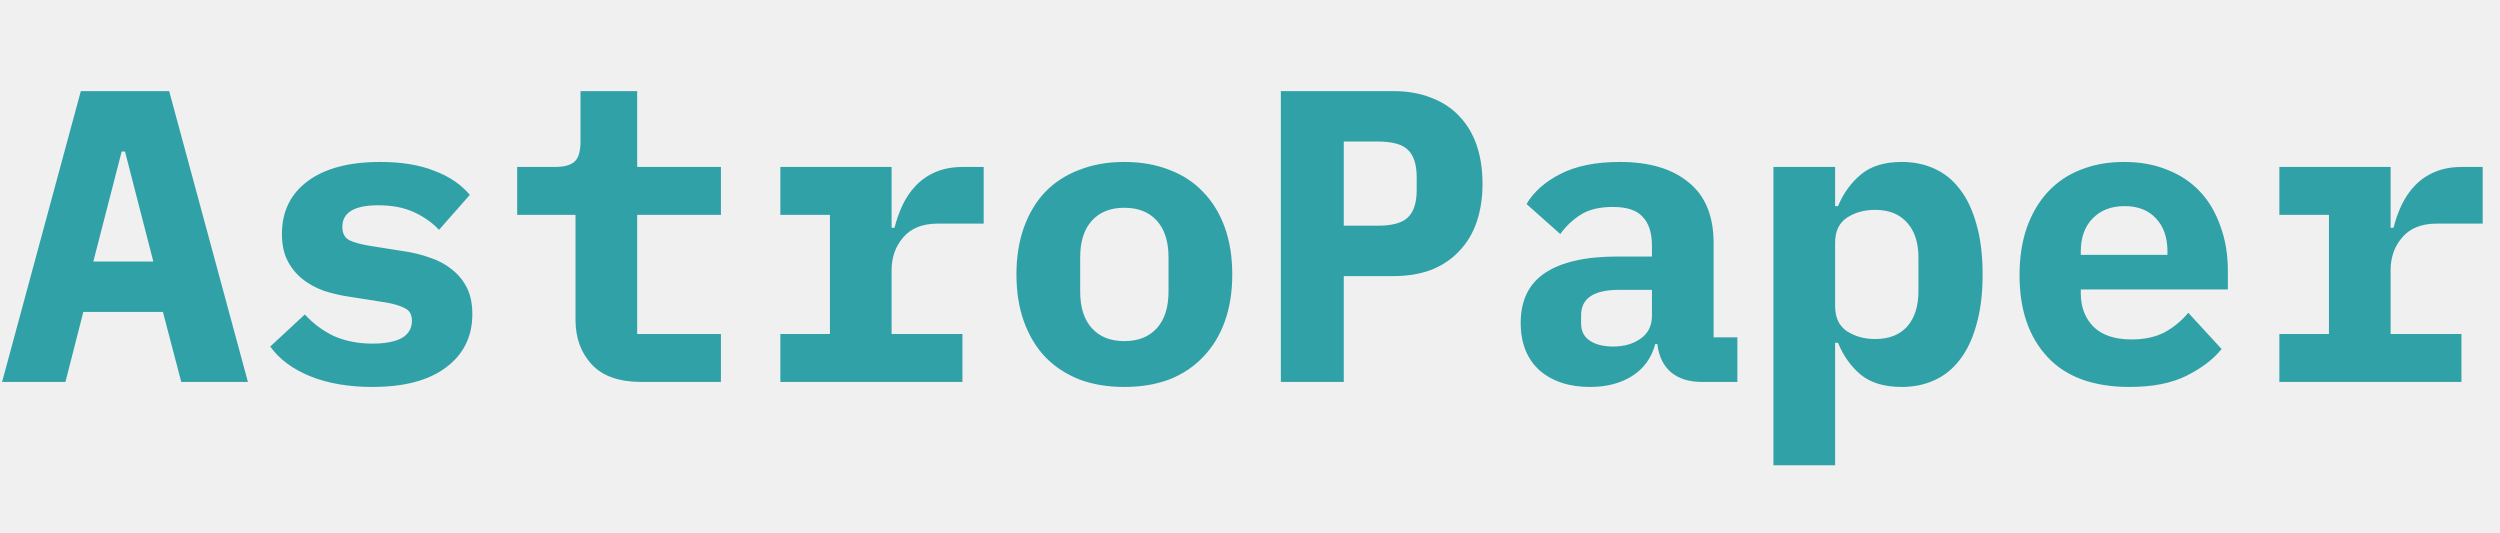
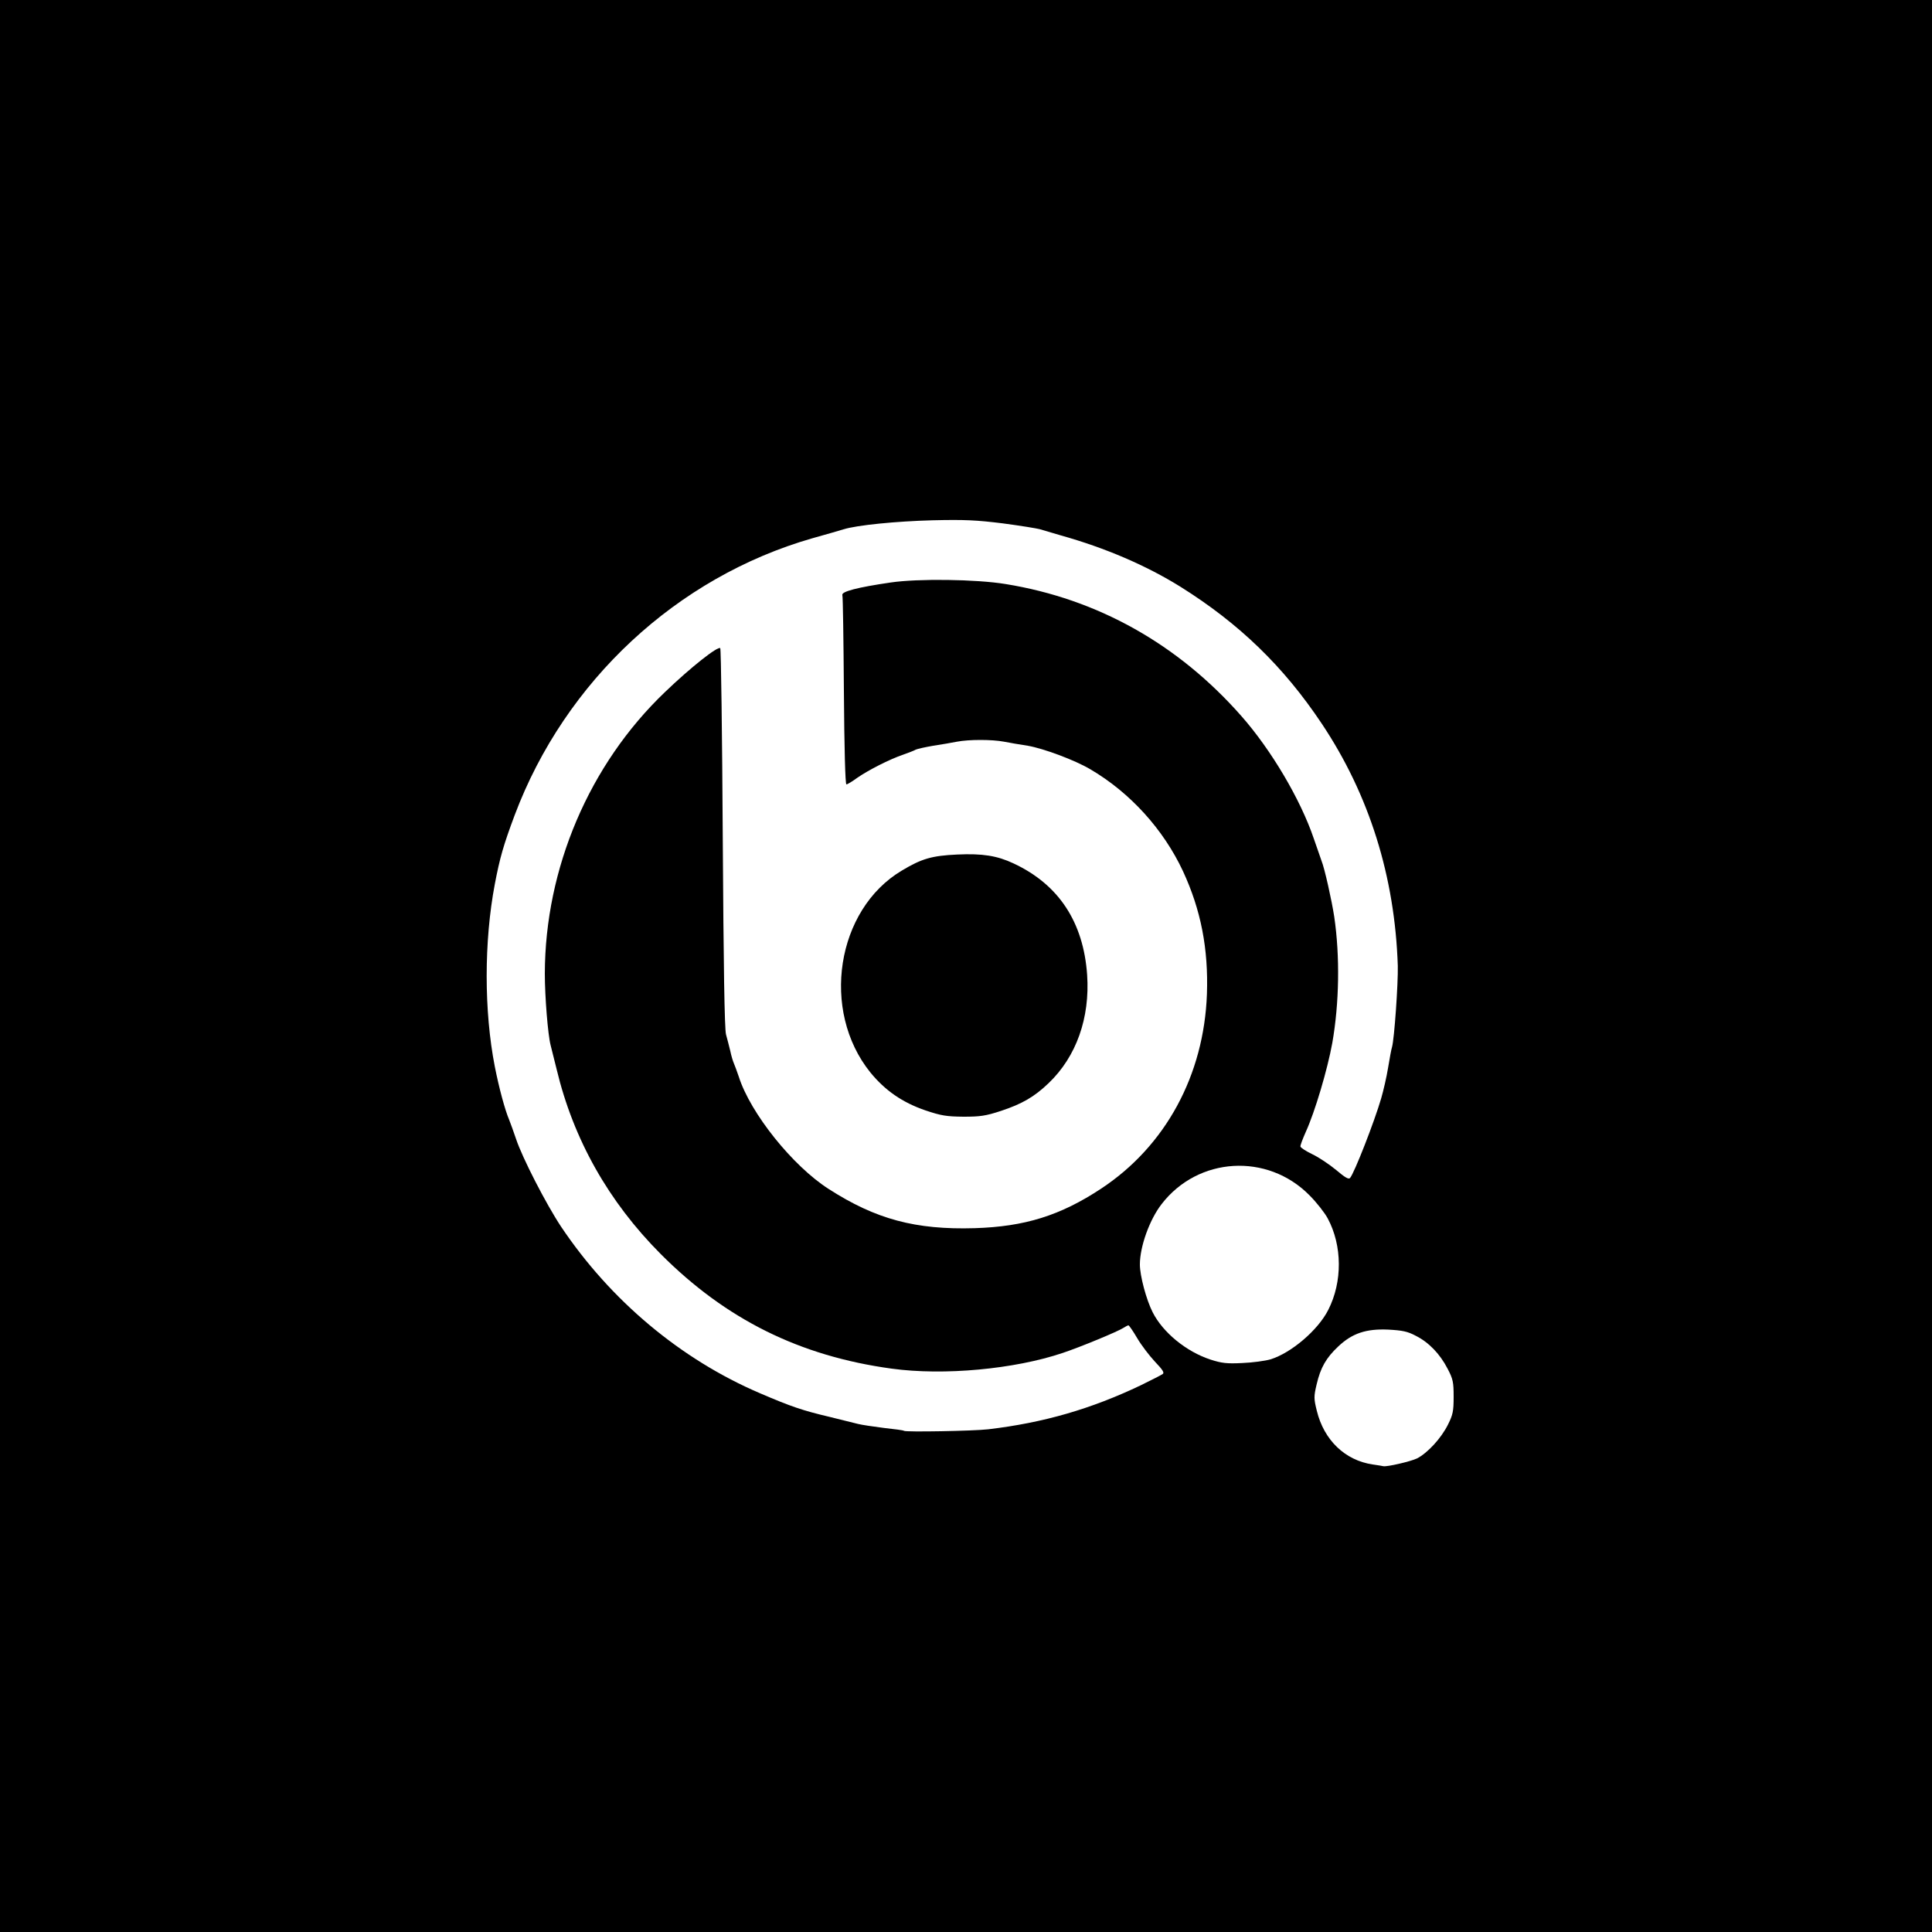
- <svg xmlns="http://www.w3.org/2000/svg" width="216" height="46" viewBox="0 0 216 46" fill="none">
-   <g clip-path="url(#clip0_1954_681)">
-     <path d="M15.66 33L14.076 26.952H7.2L5.652 33H0.18L6.984 7.872H14.616L21.42 33H15.66ZM10.8 13.092H10.512L8.064 22.596H13.248L10.8 13.092ZM32.17 33.432C30.106 33.432 28.306 33.12 26.77 32.496C25.258 31.872 24.118 31.02 23.35 29.94L26.338 27.168C27.058 27.96 27.898 28.584 28.858 29.04C29.842 29.472 30.958 29.688 32.206 29.688C33.262 29.688 34.09 29.532 34.69 29.22C35.29 28.884 35.59 28.38 35.59 27.708C35.59 27.18 35.386 26.82 34.978 26.628C34.57 26.412 34.006 26.244 33.286 26.124L30.298 25.656C29.458 25.536 28.678 25.356 27.958 25.116C27.238 24.852 26.614 24.504 26.086 24.072C25.558 23.64 25.138 23.112 24.826 22.488C24.514 21.864 24.358 21.108 24.358 20.22C24.358 18.276 25.102 16.752 26.59 15.648C28.078 14.544 30.166 13.992 32.854 13.992C34.678 13.992 36.226 14.244 37.498 14.748C38.794 15.228 39.826 15.924 40.594 16.836L37.93 19.86C37.378 19.26 36.67 18.756 35.806 18.348C34.942 17.94 33.898 17.736 32.674 17.736C30.61 17.736 29.578 18.36 29.578 19.608C29.578 20.16 29.782 20.544 30.19 20.76C30.598 20.952 31.162 21.108 31.882 21.228L34.834 21.696C35.674 21.816 36.454 22.008 37.174 22.272C37.894 22.512 38.518 22.848 39.046 23.28C39.598 23.712 40.03 24.24 40.342 24.864C40.654 25.488 40.81 26.244 40.81 27.132C40.81 29.076 40.054 30.612 38.542 31.74C37.054 32.868 34.93 33.432 32.17 33.432ZM55.412 33C53.492 33 52.064 32.496 51.128 31.488C50.192 30.48 49.724 29.196 49.724 27.636V18.564H44.684V14.424H47.96C48.752 14.424 49.316 14.268 49.652 13.956C49.988 13.644 50.156 13.068 50.156 12.228V7.872H55.052V14.424H62.288V18.564H55.052V28.86H62.288V33H55.412ZM67.422 28.86H71.706V18.564H67.422V14.424H77.034V19.68H77.286C77.454 19.008 77.682 18.36 77.97 17.736C78.282 17.088 78.666 16.524 79.122 16.044C79.602 15.54 80.178 15.144 80.85 14.856C81.522 14.568 82.314 14.424 83.226 14.424H84.99V19.32H81.03C79.71 19.32 78.714 19.716 78.042 20.508C77.37 21.276 77.034 22.224 77.034 23.352V28.86H83.154V33H67.422V28.86ZM97.144 33.432C95.704 33.432 94.408 33.216 93.256 32.784C92.104 32.328 91.12 31.68 90.304 30.84C89.512 30 88.9 28.98 88.468 27.78C88.036 26.58 87.82 25.224 87.82 23.712C87.82 22.2 88.036 20.844 88.468 19.644C88.9 18.444 89.512 17.424 90.304 16.584C91.12 15.744 92.104 15.108 93.256 14.676C94.408 14.22 95.704 13.992 97.144 13.992C98.584 13.992 99.88 14.22 101.032 14.676C102.184 15.108 103.156 15.744 103.948 16.584C104.764 17.424 105.388 18.444 105.82 19.644C106.252 20.844 106.468 22.2 106.468 23.712C106.468 25.224 106.252 26.58 105.82 27.78C105.388 28.98 104.764 30 103.948 30.84C103.156 31.68 102.184 32.328 101.032 32.784C99.88 33.216 98.584 33.432 97.144 33.432ZM97.144 29.472C98.344 29.472 99.28 29.1 99.952 28.356C100.624 27.612 100.96 26.556 100.96 25.188V22.236C100.96 20.868 100.624 19.812 99.952 19.068C99.28 18.324 98.344 17.952 97.144 17.952C95.944 17.952 95.008 18.324 94.336 19.068C93.664 19.812 93.328 20.868 93.328 22.236V25.188C93.328 26.556 93.664 27.612 94.336 28.356C95.008 29.1 95.944 29.472 97.144 29.472ZM110.666 33V7.872H120.386C121.61 7.872 122.702 8.064 123.662 8.448C124.622 8.808 125.426 9.336 126.074 10.032C126.746 10.728 127.25 11.568 127.586 12.552C127.922 13.536 128.09 14.64 128.09 15.864C128.09 17.088 127.922 18.192 127.586 19.176C127.25 20.16 126.746 21 126.074 21.696C125.426 22.392 124.622 22.932 123.662 23.316C122.702 23.676 121.61 23.856 120.386 23.856H116.102V33H110.666ZM116.102 19.5H119.018C120.29 19.5 121.166 19.26 121.646 18.78C122.15 18.3 122.402 17.508 122.402 16.404V15.324C122.402 14.22 122.15 13.428 121.646 12.948C121.166 12.468 120.29 12.228 119.018 12.228H116.102V19.5ZM147.048 33C145.944 33 145.056 32.724 144.384 32.172C143.712 31.596 143.316 30.78 143.196 29.724H143.016C142.68 30.948 142.008 31.872 141 32.496C140.016 33.12 138.804 33.432 137.364 33.432C135.564 33.432 134.112 32.952 133.008 31.992C131.928 31.008 131.388 29.64 131.388 27.888C131.388 25.944 132.096 24.504 133.512 23.568C134.928 22.632 137.004 22.164 139.74 22.164H142.728V21.228C142.728 20.124 142.464 19.296 141.936 18.744C141.432 18.168 140.568 17.88 139.344 17.88C138.216 17.88 137.304 18.096 136.608 18.528C135.912 18.96 135.312 19.524 134.808 20.22L131.892 17.628C132.516 16.572 133.488 15.708 134.808 15.036C136.152 14.34 137.868 13.992 139.956 13.992C142.5 13.992 144.48 14.58 145.896 15.756C147.336 16.908 148.056 18.66 148.056 21.012V29.148H150.108V33H147.048ZM139.38 29.94C140.316 29.94 141.108 29.712 141.756 29.256C142.404 28.8 142.728 28.14 142.728 27.276V25.044H139.884C137.7 25.044 136.608 25.776 136.608 27.24V27.96C136.608 28.608 136.86 29.1 137.364 29.436C137.868 29.772 138.54 29.94 139.38 29.94ZM153.226 14.424H158.554V17.808H158.806C159.262 16.704 159.922 15.792 160.786 15.072C161.65 14.352 162.826 13.992 164.314 13.992C165.346 13.992 166.282 14.184 167.122 14.568C167.986 14.952 168.718 15.54 169.318 16.332C169.942 17.124 170.422 18.132 170.758 19.356C171.118 20.58 171.298 22.032 171.298 23.712C171.298 25.392 171.118 26.844 170.758 28.068C170.422 29.292 169.942 30.3 169.318 31.092C168.718 31.884 167.986 32.472 167.122 32.856C166.282 33.24 165.346 33.432 164.314 33.432C162.826 33.432 161.65 33.084 160.786 32.388C159.922 31.668 159.262 30.744 158.806 29.616H158.554V40.2H153.226V14.424ZM162.01 29.292C163.21 29.292 164.134 28.932 164.782 28.212C165.43 27.468 165.754 26.448 165.754 25.152V22.272C165.754 20.976 165.43 19.968 164.782 19.248C164.134 18.504 163.21 18.132 162.01 18.132C161.074 18.132 160.258 18.36 159.562 18.816C158.89 19.272 158.554 19.992 158.554 20.976V26.448C158.554 27.432 158.89 28.152 159.562 28.608C160.258 29.064 161.074 29.292 162.01 29.292ZM183.992 33.432C180.872 33.432 178.508 32.568 176.9 30.84C175.292 29.112 174.488 26.76 174.488 23.784C174.488 22.272 174.692 20.916 175.1 19.716C175.532 18.492 176.132 17.46 176.9 16.62C177.692 15.756 178.64 15.108 179.744 14.676C180.872 14.22 182.132 13.992 183.524 13.992C184.916 13.992 186.164 14.22 187.268 14.676C188.372 15.108 189.308 15.732 190.076 16.548C190.844 17.364 191.432 18.36 191.84 19.536C192.272 20.688 192.488 21.984 192.488 23.424V25.008H179.78V25.332C179.78 26.532 180.152 27.504 180.896 28.248C181.64 28.968 182.732 29.328 184.172 29.328C185.276 29.328 186.224 29.124 187.016 28.716C187.808 28.284 188.492 27.72 189.068 27.024L191.948 30.156C191.228 31.044 190.22 31.812 188.924 32.46C187.628 33.108 185.984 33.432 183.992 33.432ZM183.56 17.808C182.408 17.808 181.484 18.168 180.788 18.888C180.116 19.584 179.78 20.532 179.78 21.732V22.02H187.268V21.732C187.268 20.508 186.932 19.548 186.26 18.852C185.612 18.156 184.712 17.808 183.56 17.808ZM196.937 28.86H201.221V18.564H196.937V14.424H206.549V19.68H206.801C206.969 19.008 207.197 18.36 207.485 17.736C207.797 17.088 208.181 16.524 208.637 16.044C209.117 15.54 209.693 15.144 210.365 14.856C211.037 14.568 211.829 14.424 212.741 14.424H214.505V19.32H210.545C209.225 19.32 208.229 19.716 207.557 20.508C206.885 21.276 206.549 22.224 206.549 23.352V28.86H212.669V33H196.937V28.86Z" fill="#31A1A8" />
+ <svg xmlns="http://www.w3.org/2000/svg" version="1.0" width="500px" height="500px" viewBox="0 0 500 500" preserveAspectRatio="xMidYMid meet">
+   <g fill="#000000">
+     <path d="M0 250 l0 -250 250 0 250 0 0 250 0 250 -250 0 -250 0 0 -250z m365 126.05 c2.95 -1.50 6.45 -5.30 8.25 -8.90 1.95 -4.05 1.95 -7.35 -0.10 -11.40 -5.50 -10.85 -17.25 -13.45 -25.50 -5.60 -7.20 6.80 -7.25 15.80 -0.05 22.85 3.45 3.40 6.55 4.55 11.40 4.35 2.65 -0.15 4.40 -0.50 6 -1.30z m-113.25 -7.55 c8.55 -0.65 10.80 -1.05 21.80 -3.90 6.15 -1.60 12.25 -3.85 19.85 -7.40 l4.65 -2.15 -2.60 -3.40 c-1.40 -1.85 -2.80 -3.90 -3.10 -4.50 -0.30 -0.65 -0.75 -1.15 -1.10 -1.15 -0.30 0 -2.60 0.85 -5.05 1.90 -13.90 6 -26.75 8.60 -42.65 8.60 -23.45 0 -44 -6.65 -62.55 -20.20 -7.10 -5.20 -17.40 -15.80 -22.65 -23.30 -7.40 -10.55 -12.90 -22.65 -15.80 -34.80 -0.60 -2.45 -1.30 -5.25 -1.55 -6.20 -1.35 -5.20 -1.90 -22.35 -1 -31.75 1.15 -11.70 4.75 -23.75 10.55 -35.35 7.30 -14.55 17.80 -26.95 31.30 -36.95 3.15 -2.35 5.95 -2.70 6.40 -0.80 0.15 0.60 0.35 22.70 0.40 49.10 0.15 32.85 0.35 48.65 0.75 50 0.30 1.10 0.80 3 1.10 4.25 0.25 1.25 0.70 2.70 0.95 3.25 0.25 0.55 0.80 2.10 1.25 3.40 3 9.45 13.95 23.10 23.25 29.05 11.85 7.60 22.80 10.65 36.30 10.15 14.95 -0.60 28.60 -6.50 39.70 -17.10 19.25 -18.50 24.30 -47.25 12.70 -72.30 -5.05 -10.80 -13.65 -20.30 -23.95 -26.35 -4.05 -2.40 -12.15 -5.40 -16.20 -6.10 -2.05 -0.30 -4.85 -0.80 -6.15 -1.05 -3.05 -0.55 -6.15 -0.55 -9.20 0 -1.30 0.25 -4.10 0.75 -6.15 1.05 -2.05 0.35 -4.05 0.80 -4.50 1 -0.40 0.25 -1.85 0.80 -3.25 1.30 -3.55 1.20 -9.10 4.05 -11.90 6 -1.70 1.25 -2.90 1.70 -4.30 1.70 l-2 0 -0.25 -24.10 c-0.15 -13.30 -0.30 -25.15 -0.40 -26.40 l-0.15 -2.25 3.50 -0.85 c8.30 -1.95 14.60 -2.50 26 -2.30 11.65 0.25 17.50 0.95 25.75 3.10 28.05 7.30 52.10 26.85 65.40 53.15 1.65 3.25 3.70 8.05 4.60 10.65 0.90 2.60 1.80 5.20 2 5.75 0.35 0.90 1.15 4.15 2.95 11.85 1 4.30 1.65 16.90 1.35 24.40 -0.20 4 -0.85 10.20 -1.50 13.75 -1.10 6.30 -4.20 17.15 -6.30 21.95 -0.55 1.30 -1 2.45 -1 2.55 0 0.10 1.30 0.90 2.85 1.75 1.60 0.90 3.75 2.30 4.75 3.15 1.05 0.85 1.95 1.40 2.05 1.30 0.30 -0.40 3.30 -7.65 4.65 -11.20 2.15 -5.85 3.55 -10.85 4.45 -16.05 0.45 -2.70 0.90 -5.05 1 -5.20 0.45 -0.75 1.30 -12.60 1.25 -17.85 -0.15 -22.25 -6.95 -44.20 -19.45 -62.90 -6.10 -9.15 -11.20 -15.05 -18.85 -22 -14.55 -13.10 -29.50 -21.30 -48.70 -26.70 -2.05 -0.60 -4.40 -1.30 -5.25 -1.55 -0.80 -0.25 -5.20 -0.95 -9.75 -1.55 -6.80 -0.90 -9.70 -1.05 -16.50 -0.80 -8.10 0.30 -18.80 1.45 -21.75 2.35 -0.80 0.25 -4.40 1.30 -8 2.30 -26.40 7.55 -49.60 24.80 -65.05 48.20 -8.55 13.05 -14.50 27.30 -17.15 41.35 -2.75 14.50 -2.75 30.10 0 44.15 1.10 5.60 2.65 11.30 3.70 13.75 0.35 0.85 1.15 3.10 1.80 5 1.60 4.85 7.80 16.90 11.65 22.70 12.80 19.10 30.95 34.35 51.55 43.15 8.05 3.45 11 4.45 18 6.10 3.05 0.75 6.30 1.55 7.30 1.80 1.55 0.40 7.35 1.15 13.70 1.65 4.25 0.35 7.75 0.35 14.50 -0.15z m75.50 -18.25 c5.65 -1.60 12.65 -7.75 15.30 -13.50 0.75 -1.65 1.65 -4.40 2 -6.15 2.35 -11.45 -7.75 -24.65 -20.65 -27.05 -7.25 -1.30 -16.55 2.75 -21.80 9.55 -2.35 3.10 -3.60 5.75 -4.85 10.70 -0.90 3.50 -0.90 3.60 0.20 7.65 0.55 2.25 1.65 5.25 2.35 6.60 3.90 7.70 13.90 13.80 21.70 13.15 1.80 -0.15 4.40 -0.55 5.75 -0.95z" />
+     <path d="M237.95 288.85 c-14.70 -5 -22.80 -18.65 -21.75 -36.70 0.55 -9.30 3.50 -17 8.80 -22.75 3.25 -3.60 9 -7.35 13.25 -8.75 3.20 -1 15.35 -1.45 19.50 -0.70 6.50 1.20 13.75 5.70 17.90 11.15 4.95 6.50 6.75 11.75 7.20 21.20 0.60 13.05 -2.50 22.35 -9.95 29.50 -3.70 3.55 -6.90 5.40 -12.35 7.20 -4.25 1.35 -5.20 1.50 -11.20 1.50 -6.10 -0.05 -6.95 -0.15 -11.40 -1.65z" />
  </g>
-   <defs>
-     <clipPath id="clip0_1954_681">
-       <rect width="216" height="46" fill="white" />
-     </clipPath>
-   </defs>
+   <g fill="#ffffff">
+     <path d="M355.25 379 c-7.15 -1.05 -12.60 -6.30 -14.45 -13.85 -0.80 -3.20 -0.80 -3.75 -0.05 -6.90 1 -4.30 2.45 -6.85 5.60 -9.80 3.60 -3.40 7.20 -4.60 12.90 -4.35 3.65 0.20 5 0.45 7.15 1.60 3.40 1.70 6.30 4.75 8.25 8.55 1.40 2.65 1.55 3.50 1.55 7.25 0 3.70 -0.20 4.65 -1.45 7.15 -1.75 3.55 -5.30 7.40 -8.05 8.80 -1.70 0.80 -7.75 2.20 -8.70 2 -0.15 -0.05 -1.35 -0.25 -2.75 -0.45z" />
+     <path d="M233.95 370.30 c-0.10 -0.15 -2.45 -0.45 -5.20 -0.75 -2.75 -0.35 -5.80 -0.80 -6.75 -1.05 -0.95 -0.25 -4.20 -1.05 -7.25 -1.80 -7 -1.65 -9.95 -2.65 -18 -6.10 -20.60 -8.80 -38.75 -24.05 -51.55 -43.15 -3.85 -5.80 -10.05 -17.85 -11.65 -22.70 -0.65 -1.90 -1.45 -4.15 -1.80 -5 -1.05 -2.45 -2.60 -8.15 -3.70 -13.75 -2.80 -14.30 -2.80 -32.40 0 -47.15 1.30 -6.85 2.25 -10.15 5.15 -17.90 13.05 -34.70 42 -61.60 77.05 -71.65 3.60 -1 7.20 -2.05 8 -2.30 3.50 -1.10 13.70 -2.10 23.05 -2.35 8.40 -0.20 11.40 -0.05 18.25 0.80 4.50 0.60 8.90 1.30 9.70 1.55 0.85 0.25 3.20 0.95 5.25 1.55 11.60 3.25 22.15 7.80 31 13.30 15.25 9.55 26.70 20.65 36.55 35.40 12.30 18.40 18.95 39.60 19.70 62.75 0.10 4.55 -0.90 18.90 -1.50 21 -0.15 0.40 -0.60 2.80 -1 5.25 -0.40 2.50 -1.25 6.10 -1.80 8 -1.80 6.15 -6.90 19.20 -8.05 20.60 -0.35 0.45 -1.30 -0.10 -3.60 -2.05 -1.75 -1.45 -4.50 -3.30 -6.20 -4.10 -1.65 -0.80 -3.05 -1.70 -3.05 -2 -0.05 -0.30 0.60 -2 1.40 -3.80 2.35 -5.15 5.60 -16.10 6.85 -23 1.80 -10.30 2 -22.40 0.50 -32.65 -0.65 -4.25 -2.50 -12.55 -3.30 -14.50 -0.20 -0.55 -1.10 -3.15 -2 -5.75 -3.45 -10.15 -11 -22.90 -18.70 -31.65 -16.40 -18.65 -37.25 -30.35 -61.05 -34.20 -7.60 -1.25 -22.70 -1.45 -29.75 -0.40 -8.60 1.25 -12.80 2.35 -12.50 3.25 0.15 0.40 0.30 11.60 0.40 24.90 0.10 14.65 0.35 24.10 0.65 24.10 0.25 0 1.50 -0.75 2.80 -1.70 2.80 -1.95 8.35 -4.80 11.90 -6 1.40 -0.50 2.85 -1.05 3.25 -1.30 0.45 -0.20 2.45 -0.65 4.50 -1 2.05 -0.30 4.85 -0.80 6.15 -1.05 3.10 -0.60 9.10 -0.60 12.20 0 1.30 0.25 4.10 0.75 6.15 1.05 4.05 0.70 12.15 3.70 16.20 6.10 10.30 6.05 18.90 15.55 23.95 26.35 4.65 10.05 6.60 20.05 6.20 31.80 -0.75 21 -10.70 39.35 -27.35 50.35 -10.60 7 -19.80 9.85 -32.75 10.25 -15.30 0.45 -25.60 -2.30 -37.80 -10.15 -9.30 -5.95 -20.25 -19.60 -23.25 -29.05 -0.45 -1.30 -1 -2.85 -1.25 -3.40 -0.25 -0.55 -0.70 -2 -0.95 -3.25 -0.30 -1.25 -0.80 -3.15 -1.10 -4.25 -0.40 -1.35 -0.65 -17.85 -0.85 -50.85 -0.15 -26.85 -0.45 -48.95 -0.65 -49.15 -0.60 -0.60 -7.65 4.95 -14.35 11.40 -19.55 18.70 -31 45.55 -31.05 72.85 0 5.95 0.80 15.85 1.50 18.50 0.25 0.95 0.95 3.75 1.55 6.20 4.35 18.20 13.45 34.30 26.95 47.85 16.85 16.90 35.95 26.40 59.75 29.65 13.50 1.85 31.75 0.15 44.25 -4.05 4.65 -1.55 14.40 -5.60 15.75 -6.50 0.55 -0.35 1.10 -0.65 1.30 -0.65 0.15 0 1.20 1.50 2.25 3.30 1.05 1.80 3.15 4.55 4.60 6.10 2 2.10 2.50 2.85 2 3.20 -0.35 0.25 -2.90 1.55 -5.65 2.90 -12.90 6.15 -25.15 9.70 -39.50 11.40 -3.90 0.45 -21.40 0.75 -21.80 0.40z m25.10 -82.80 c5.45 -1.80 8.65 -3.65 12.35 -7.20 7.15 -6.85 10.70 -16.85 9.95 -28 -0.95 -13.65 -7.35 -23.40 -19.05 -28.85 -4.25 -2 -8.05 -2.60 -14.55 -2.30 -6.55 0.30 -9.20 1.05 -14.35 4.15 -17 10.10 -21.05 36.25 -8.15 52.25 3.80 4.65 8.25 7.75 14.20 9.80 4.15 1.40 5.50 1.60 9.90 1.65 4.30 0 5.75 -0.20 9.70 -1.50z" />
+     <path d="M313.25 351.85 c-6.25 -2.05 -12.30 -7 -14.95 -12.25 -1.65 -3.25 -3.30 -9.45 -3.30 -12.35 0 -4.65 2.50 -11.60 5.60 -15.60 9.45 -12.30 27.40 -13.35 38.30 -2.30 1.85 1.85 3.95 4.55 4.70 5.95 3.80 7.05 3.85 16.45 0.15 23.70 -2.65 5.25 -9.60 11.15 -14.95 12.80 -1.40 0.40 -4.70 0.85 -7.30 0.95 -4 0.20 -5.30 0.05 -8.25 -0.90z" />
+   </g>
</svg>
